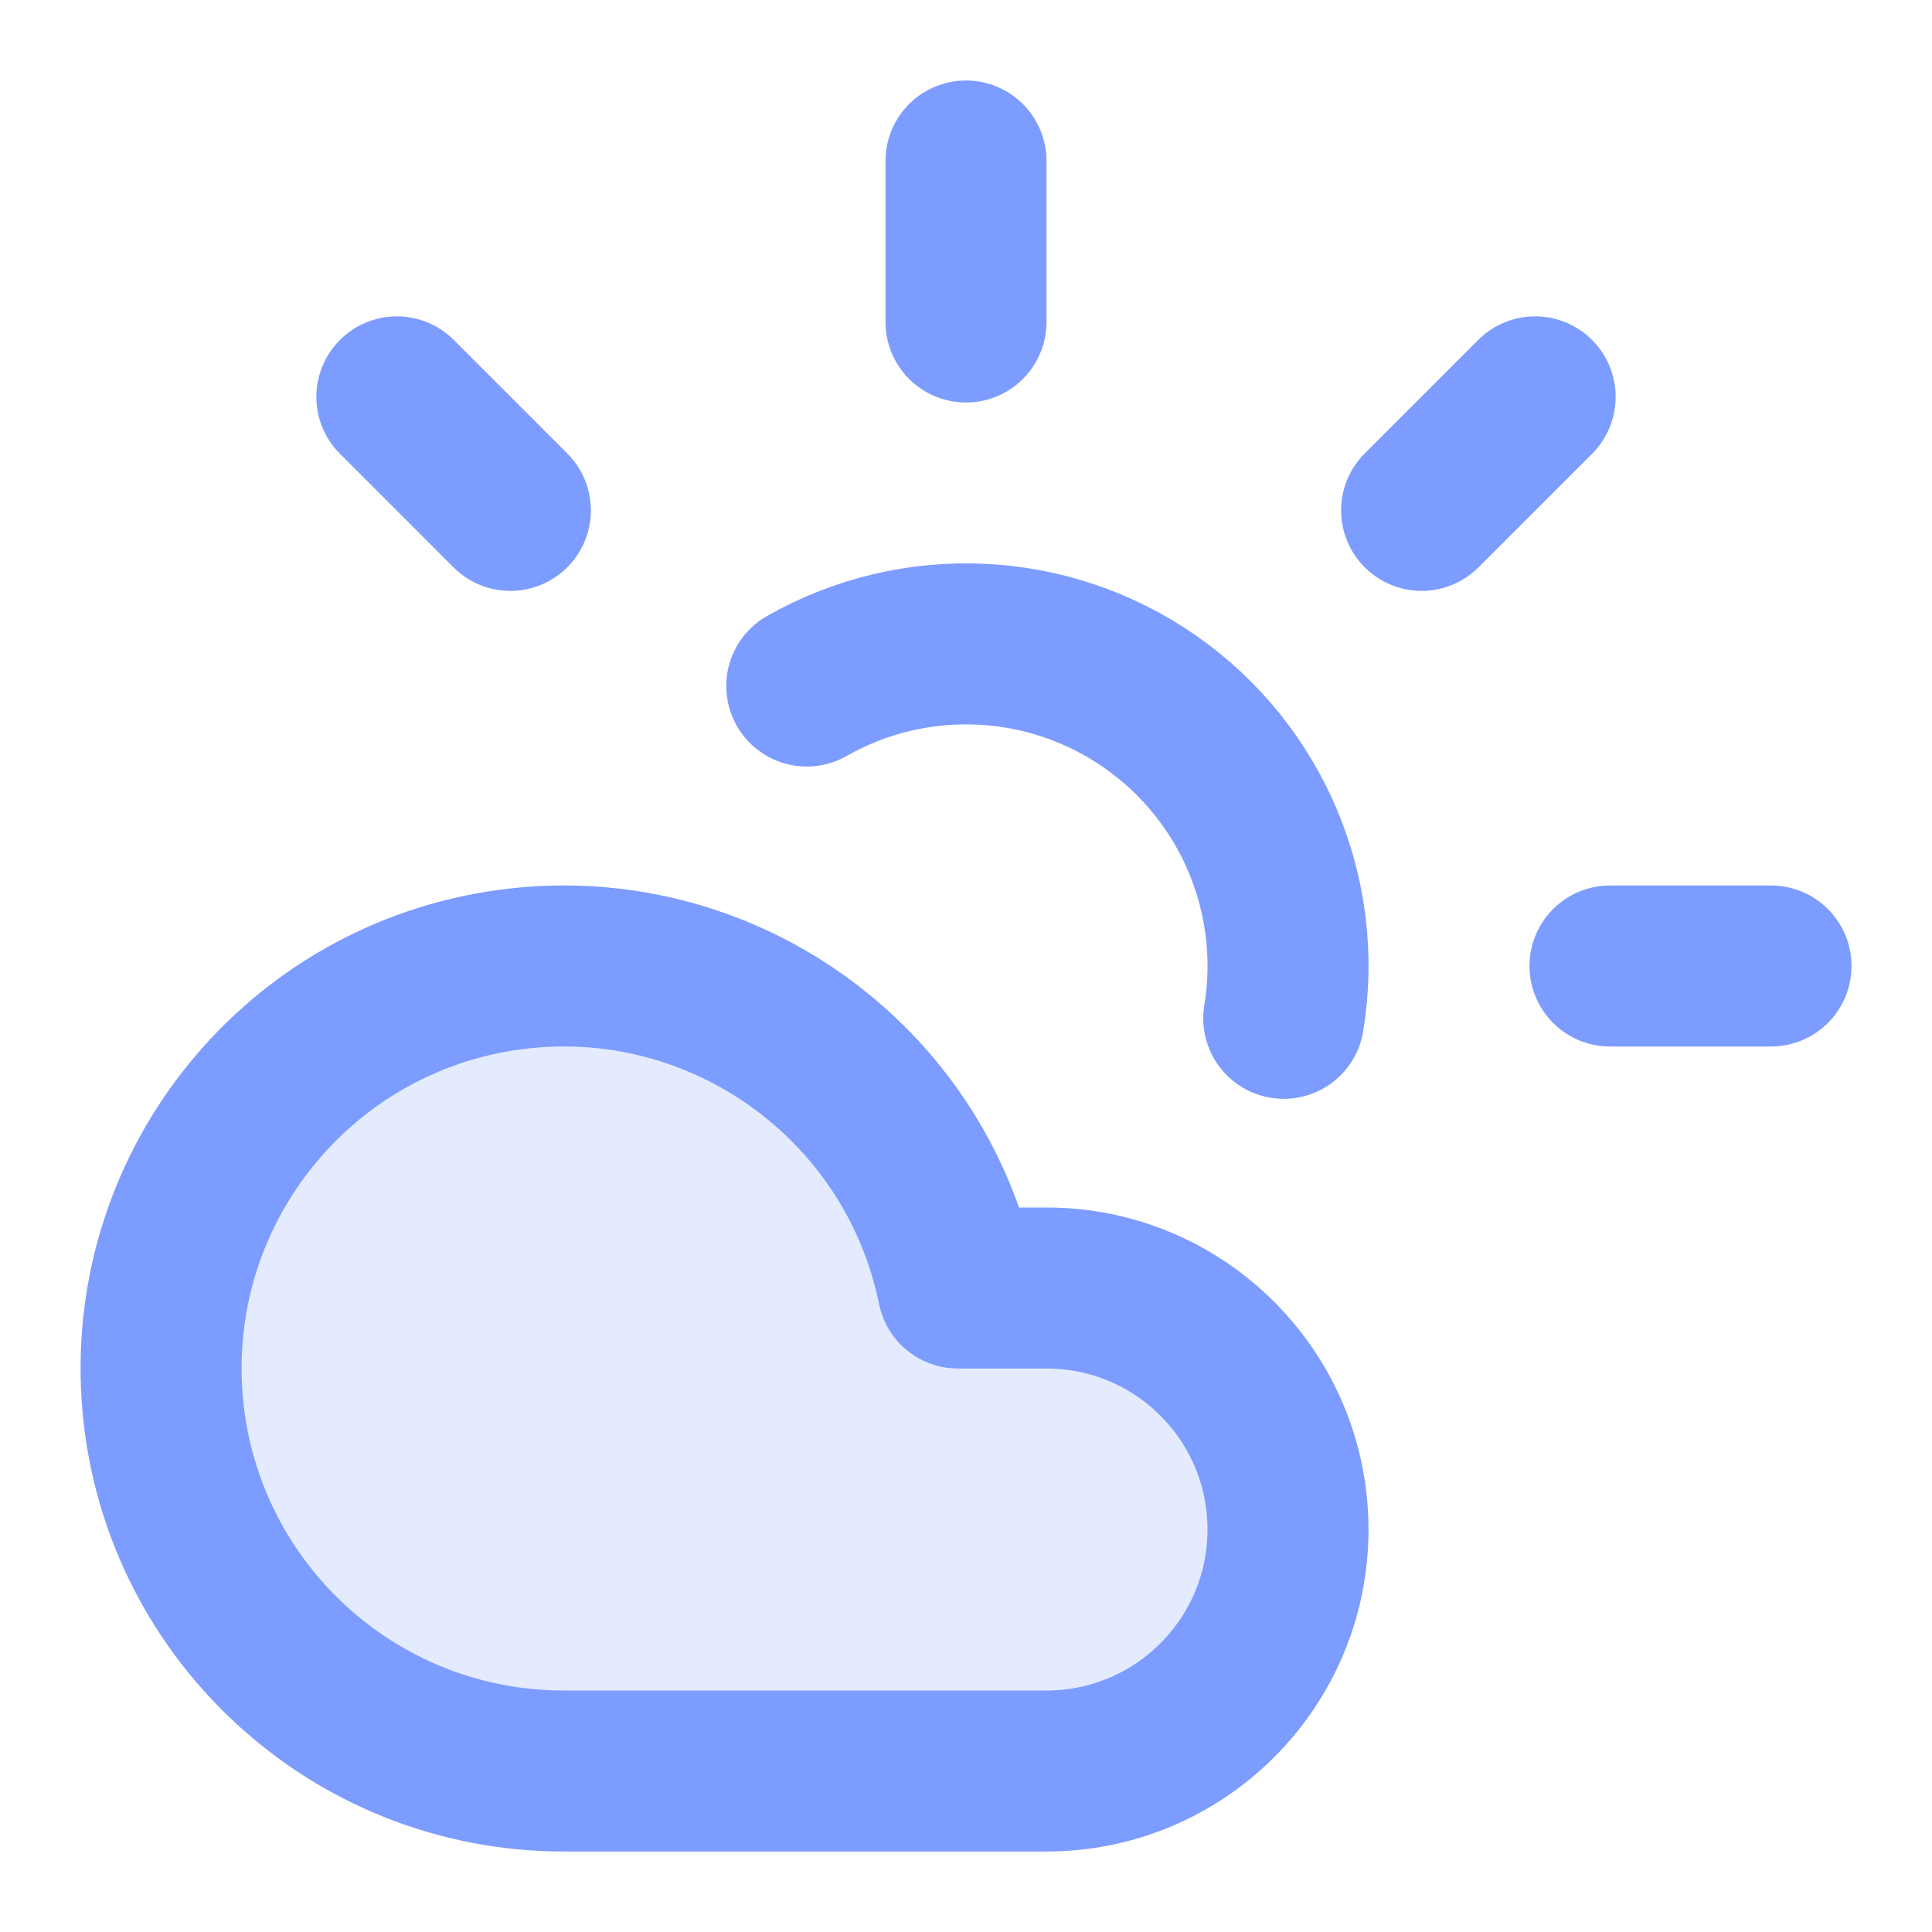
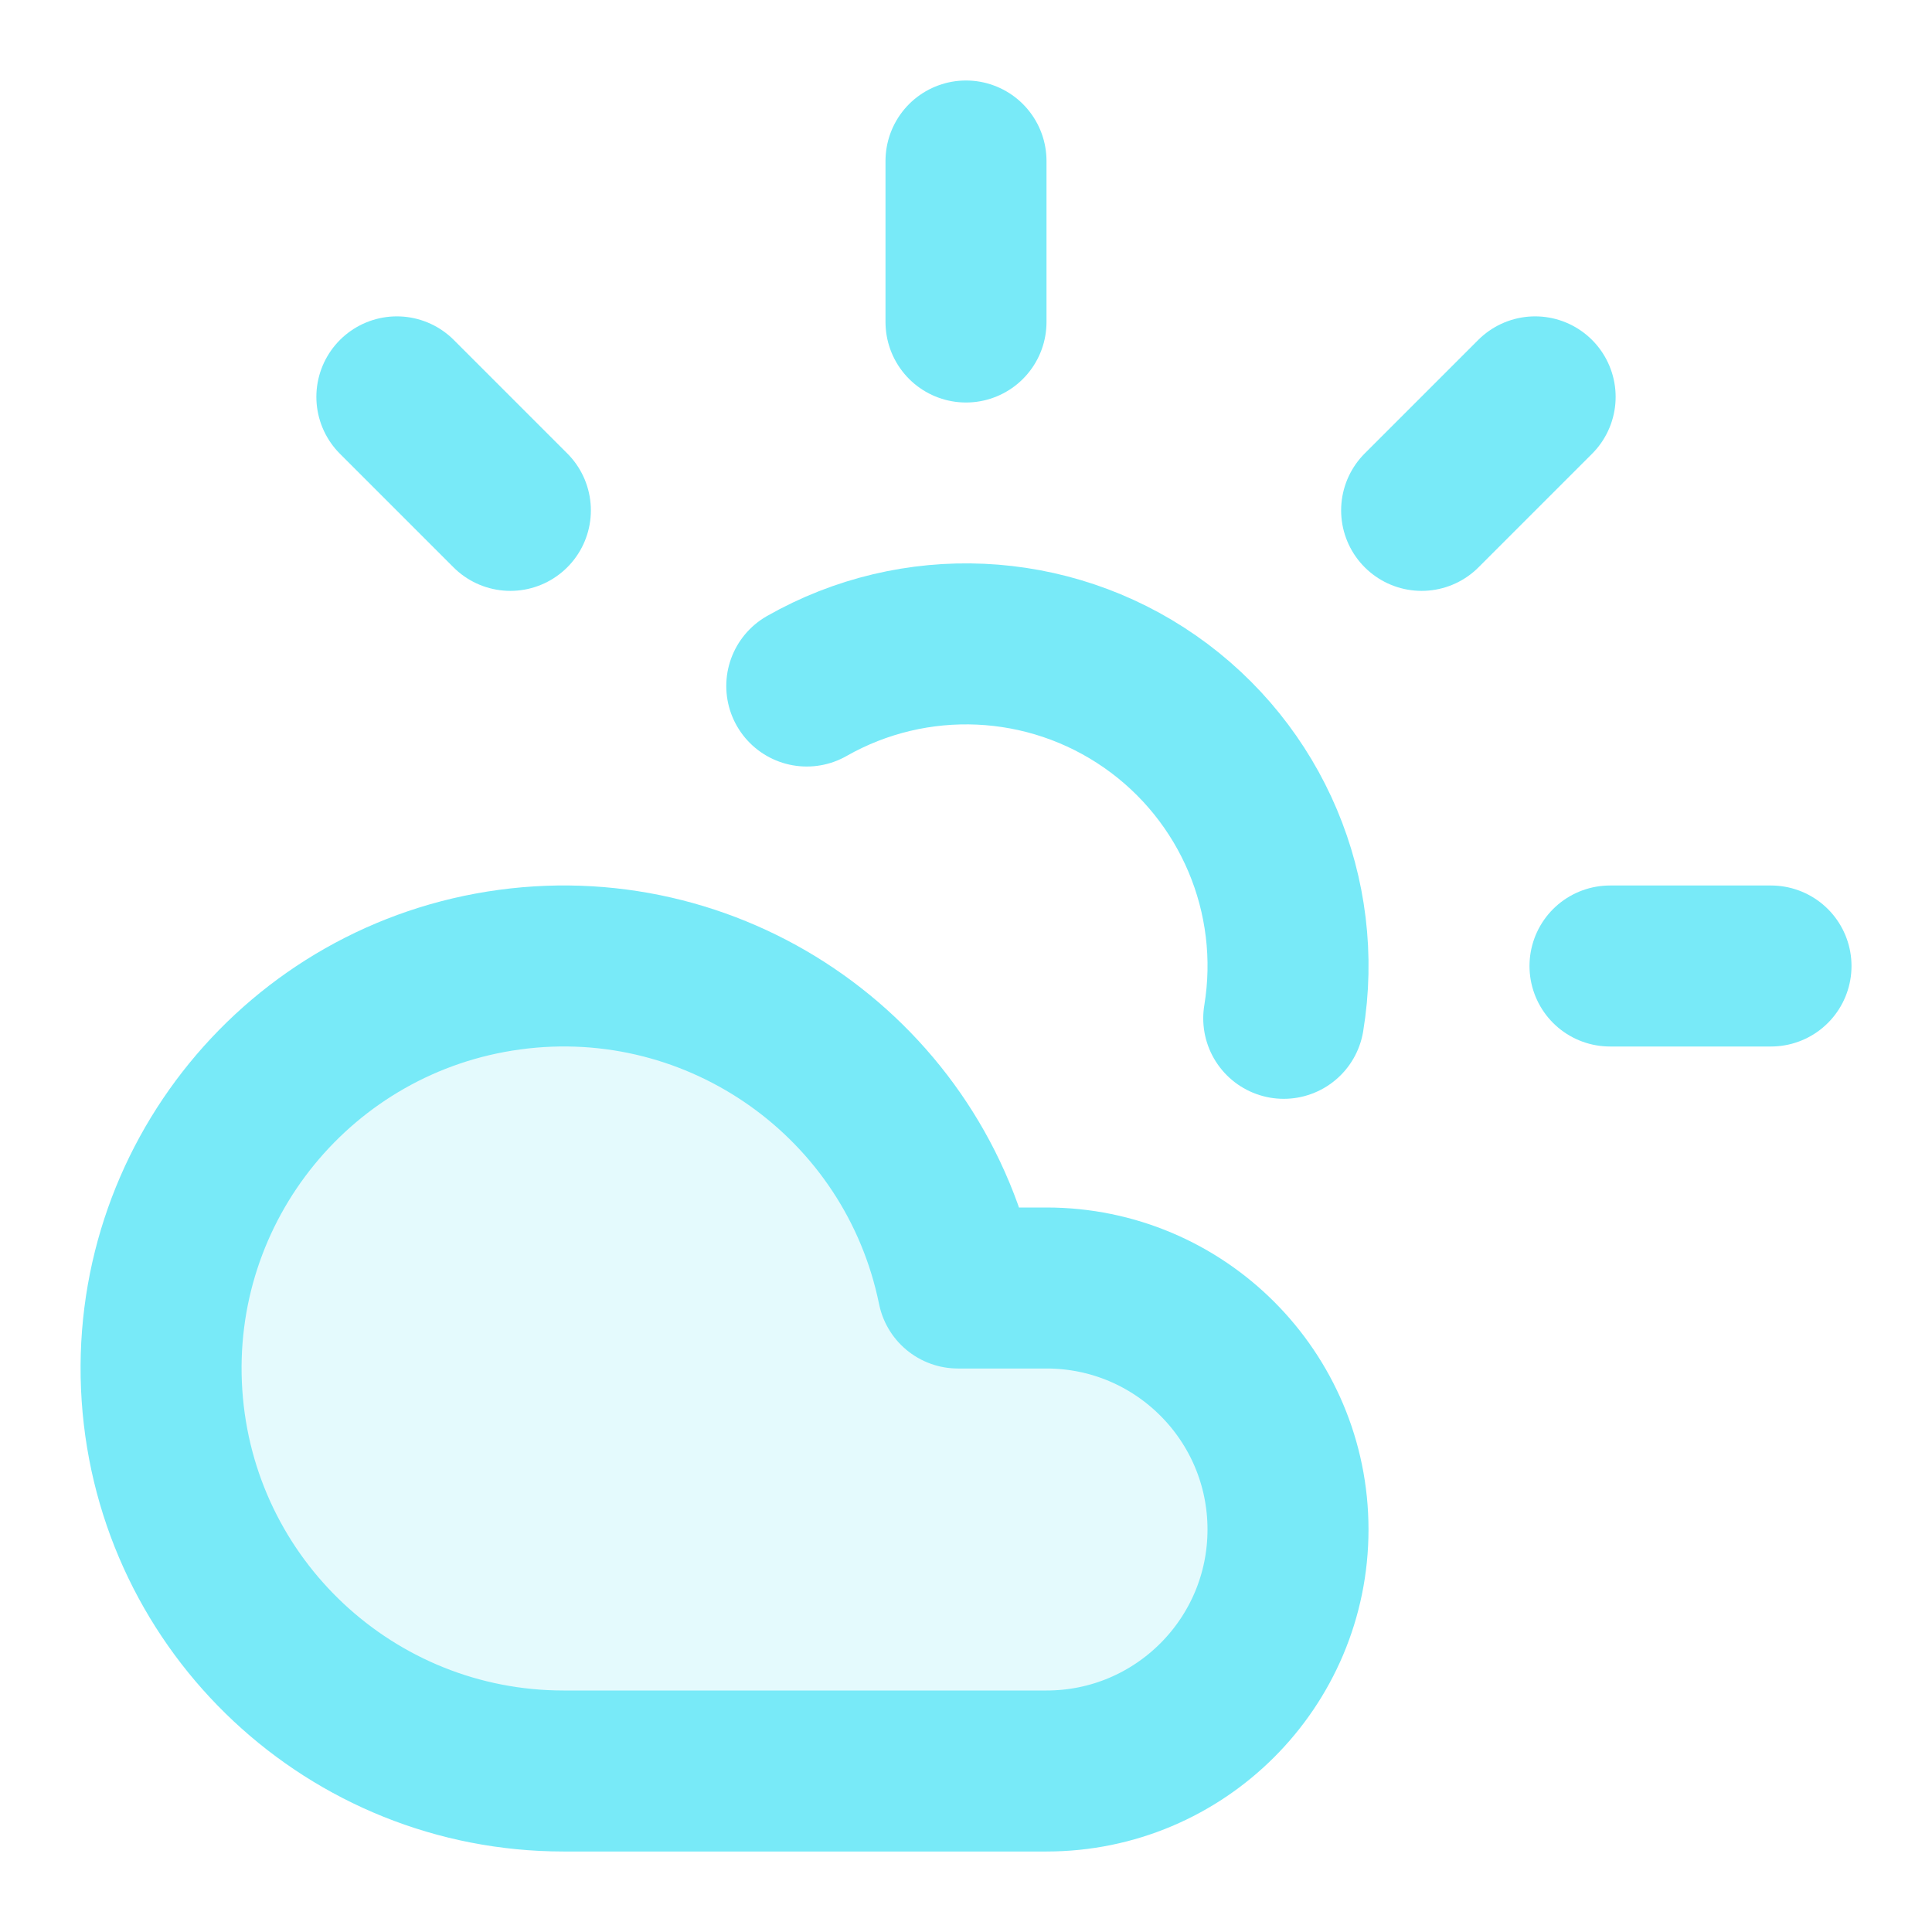
- <svg xmlns="http://www.w3.org/2000/svg" width="256" height="256" viewBox="0 0 24 24" fill="none" stroke="#7c9cff" stroke-width="2" stroke-linecap="round" stroke-linejoin="round">
+ <svg xmlns="http://www.w3.org/2000/svg" width="256" height="256" viewBox="0 0 24 24" fill="none" stroke="#78eaf8" stroke-width="2" stroke-linecap="round" stroke-linejoin="round">
  <path d="M12 2v2" />
  <path d="m4.93 4.93 1.41 1.41" />
  <path d="M20 12h2" />
  <path d="m19.07 4.93-1.41 1.41" />
  <path d="M15.947 12.65a4 4 0 0 0-5.925-4.128" />
-   <path d="M13 22H7a5 5 0 1 1 4.9-6H13a3 3 0 0 1 0 6Z" fill="#7c9cff" fill-opacity="0.2" />
+   <path d="M13 22H7a5 5 0 1 1 4.9-6H13a3 3 0 0 1 0 6Z" fill="#78eaf8" fill-opacity="0.2" />
</svg>
